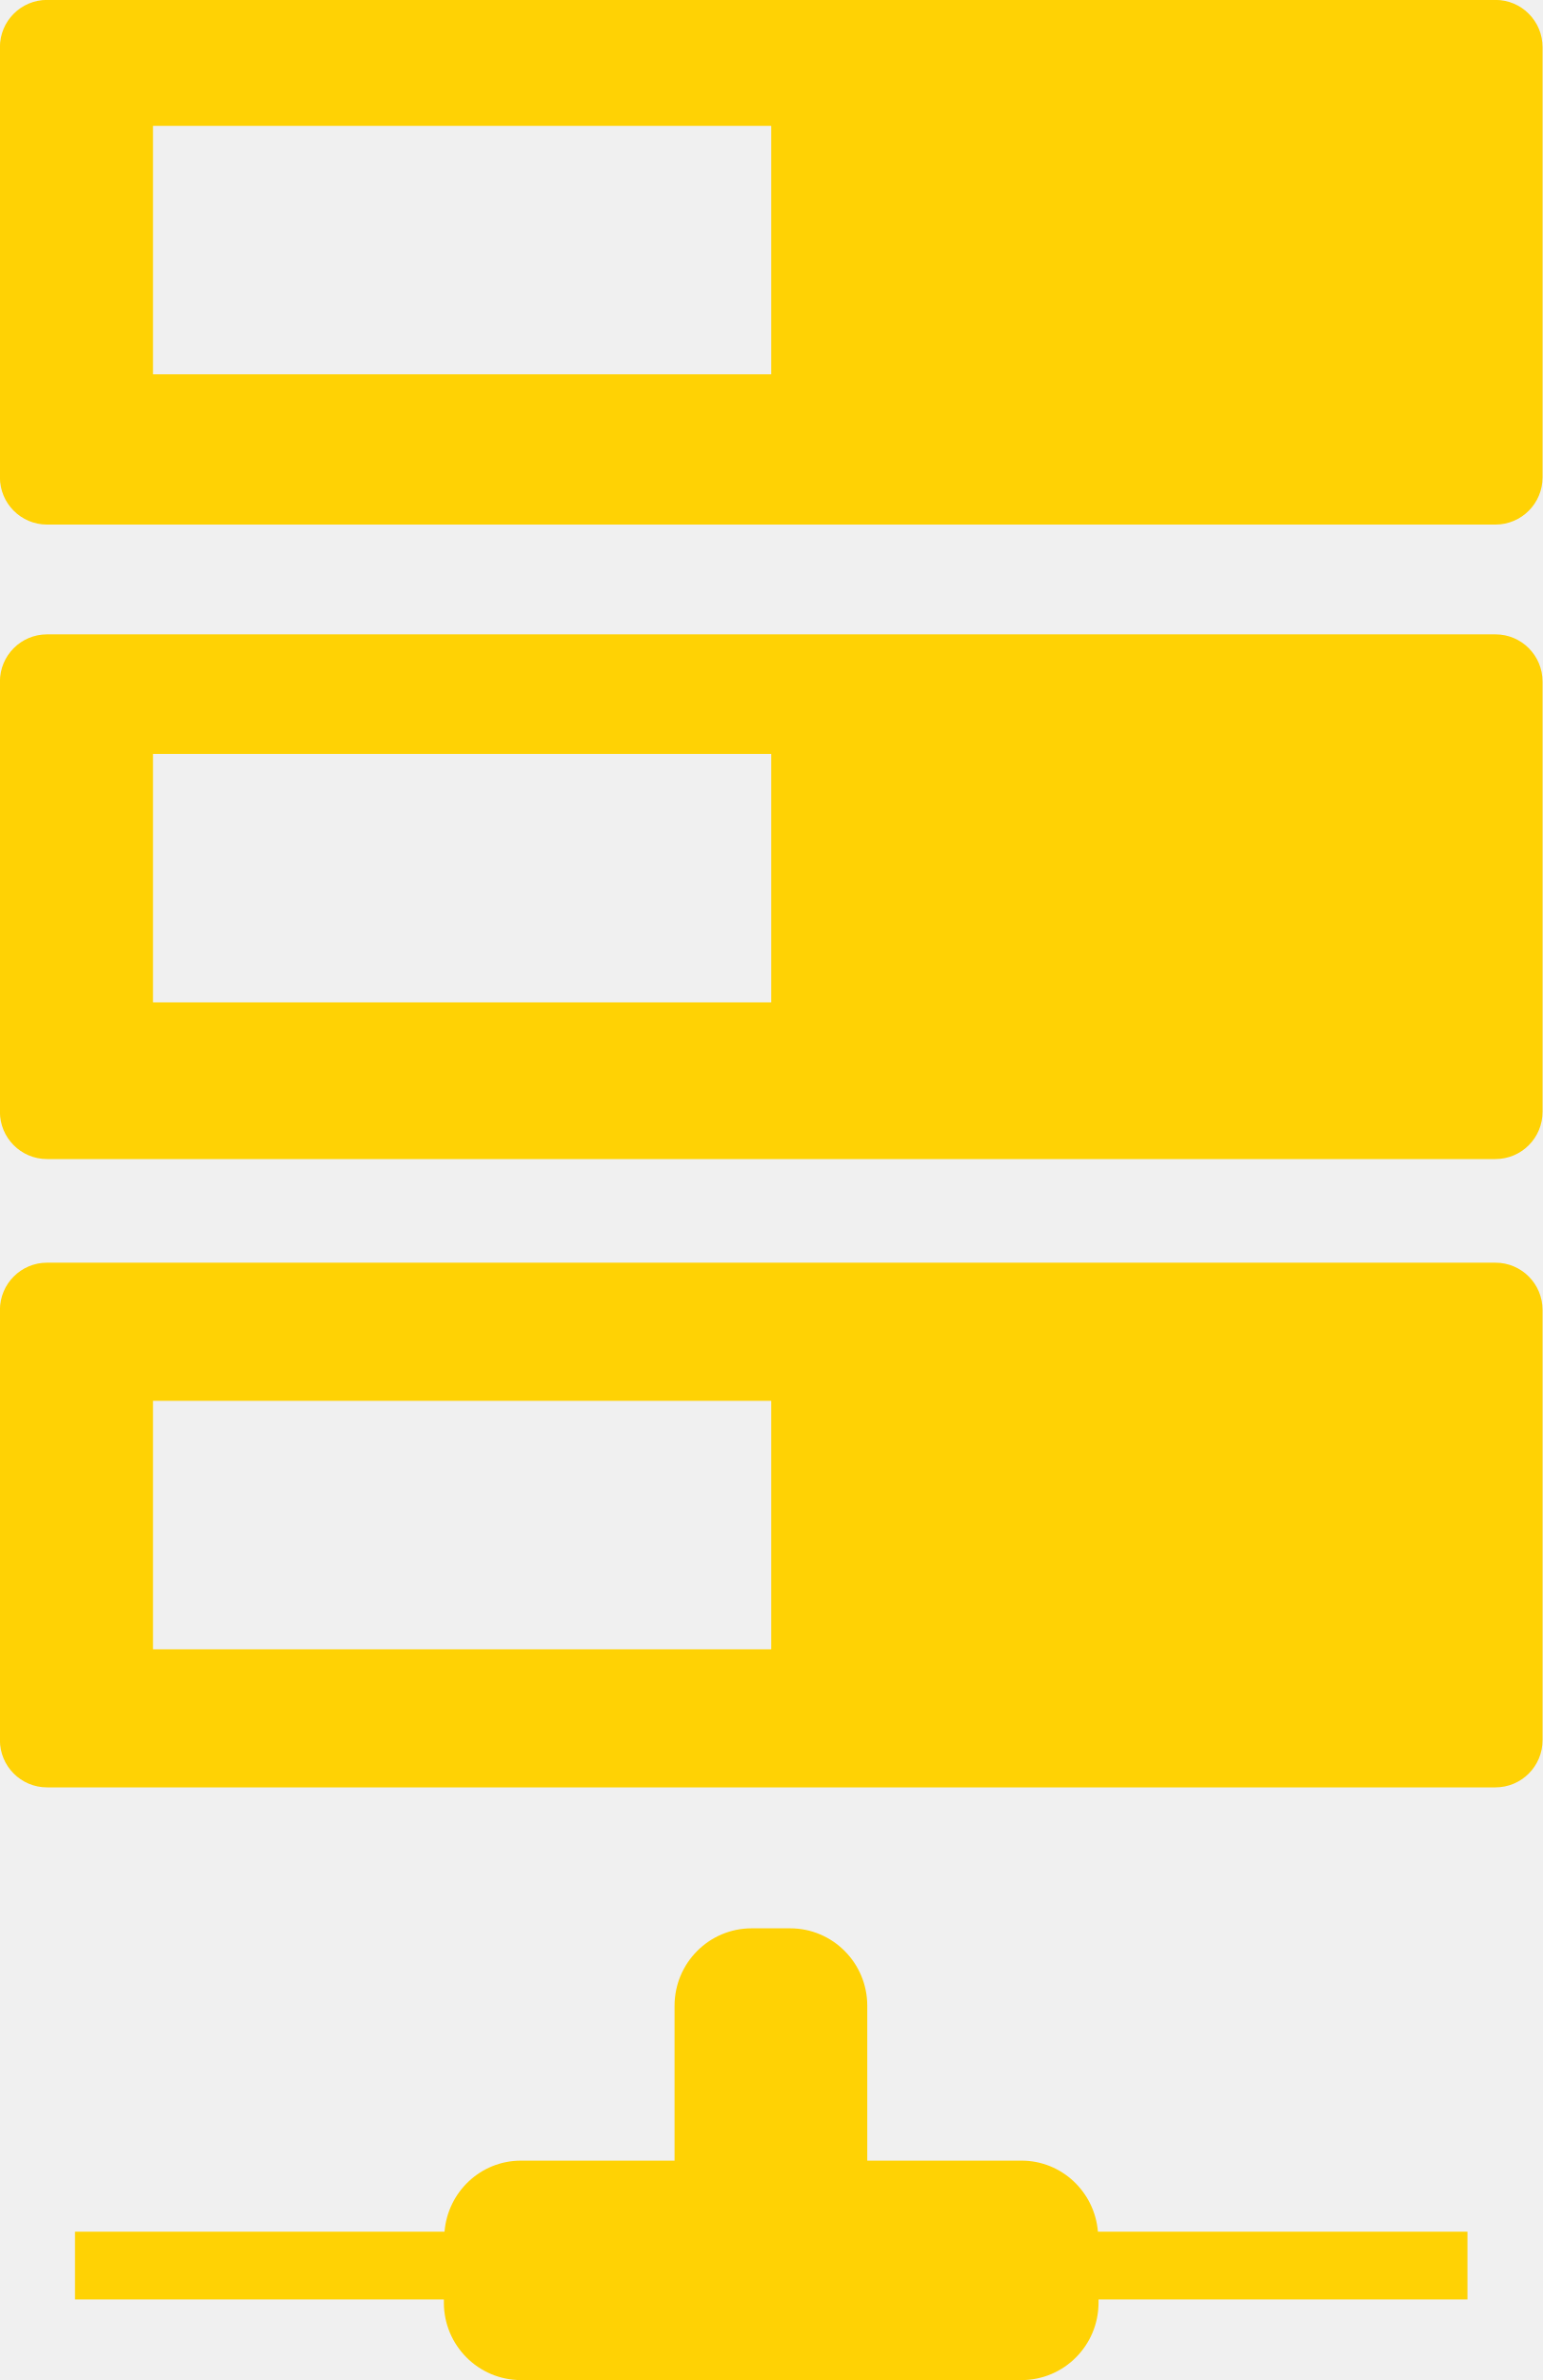
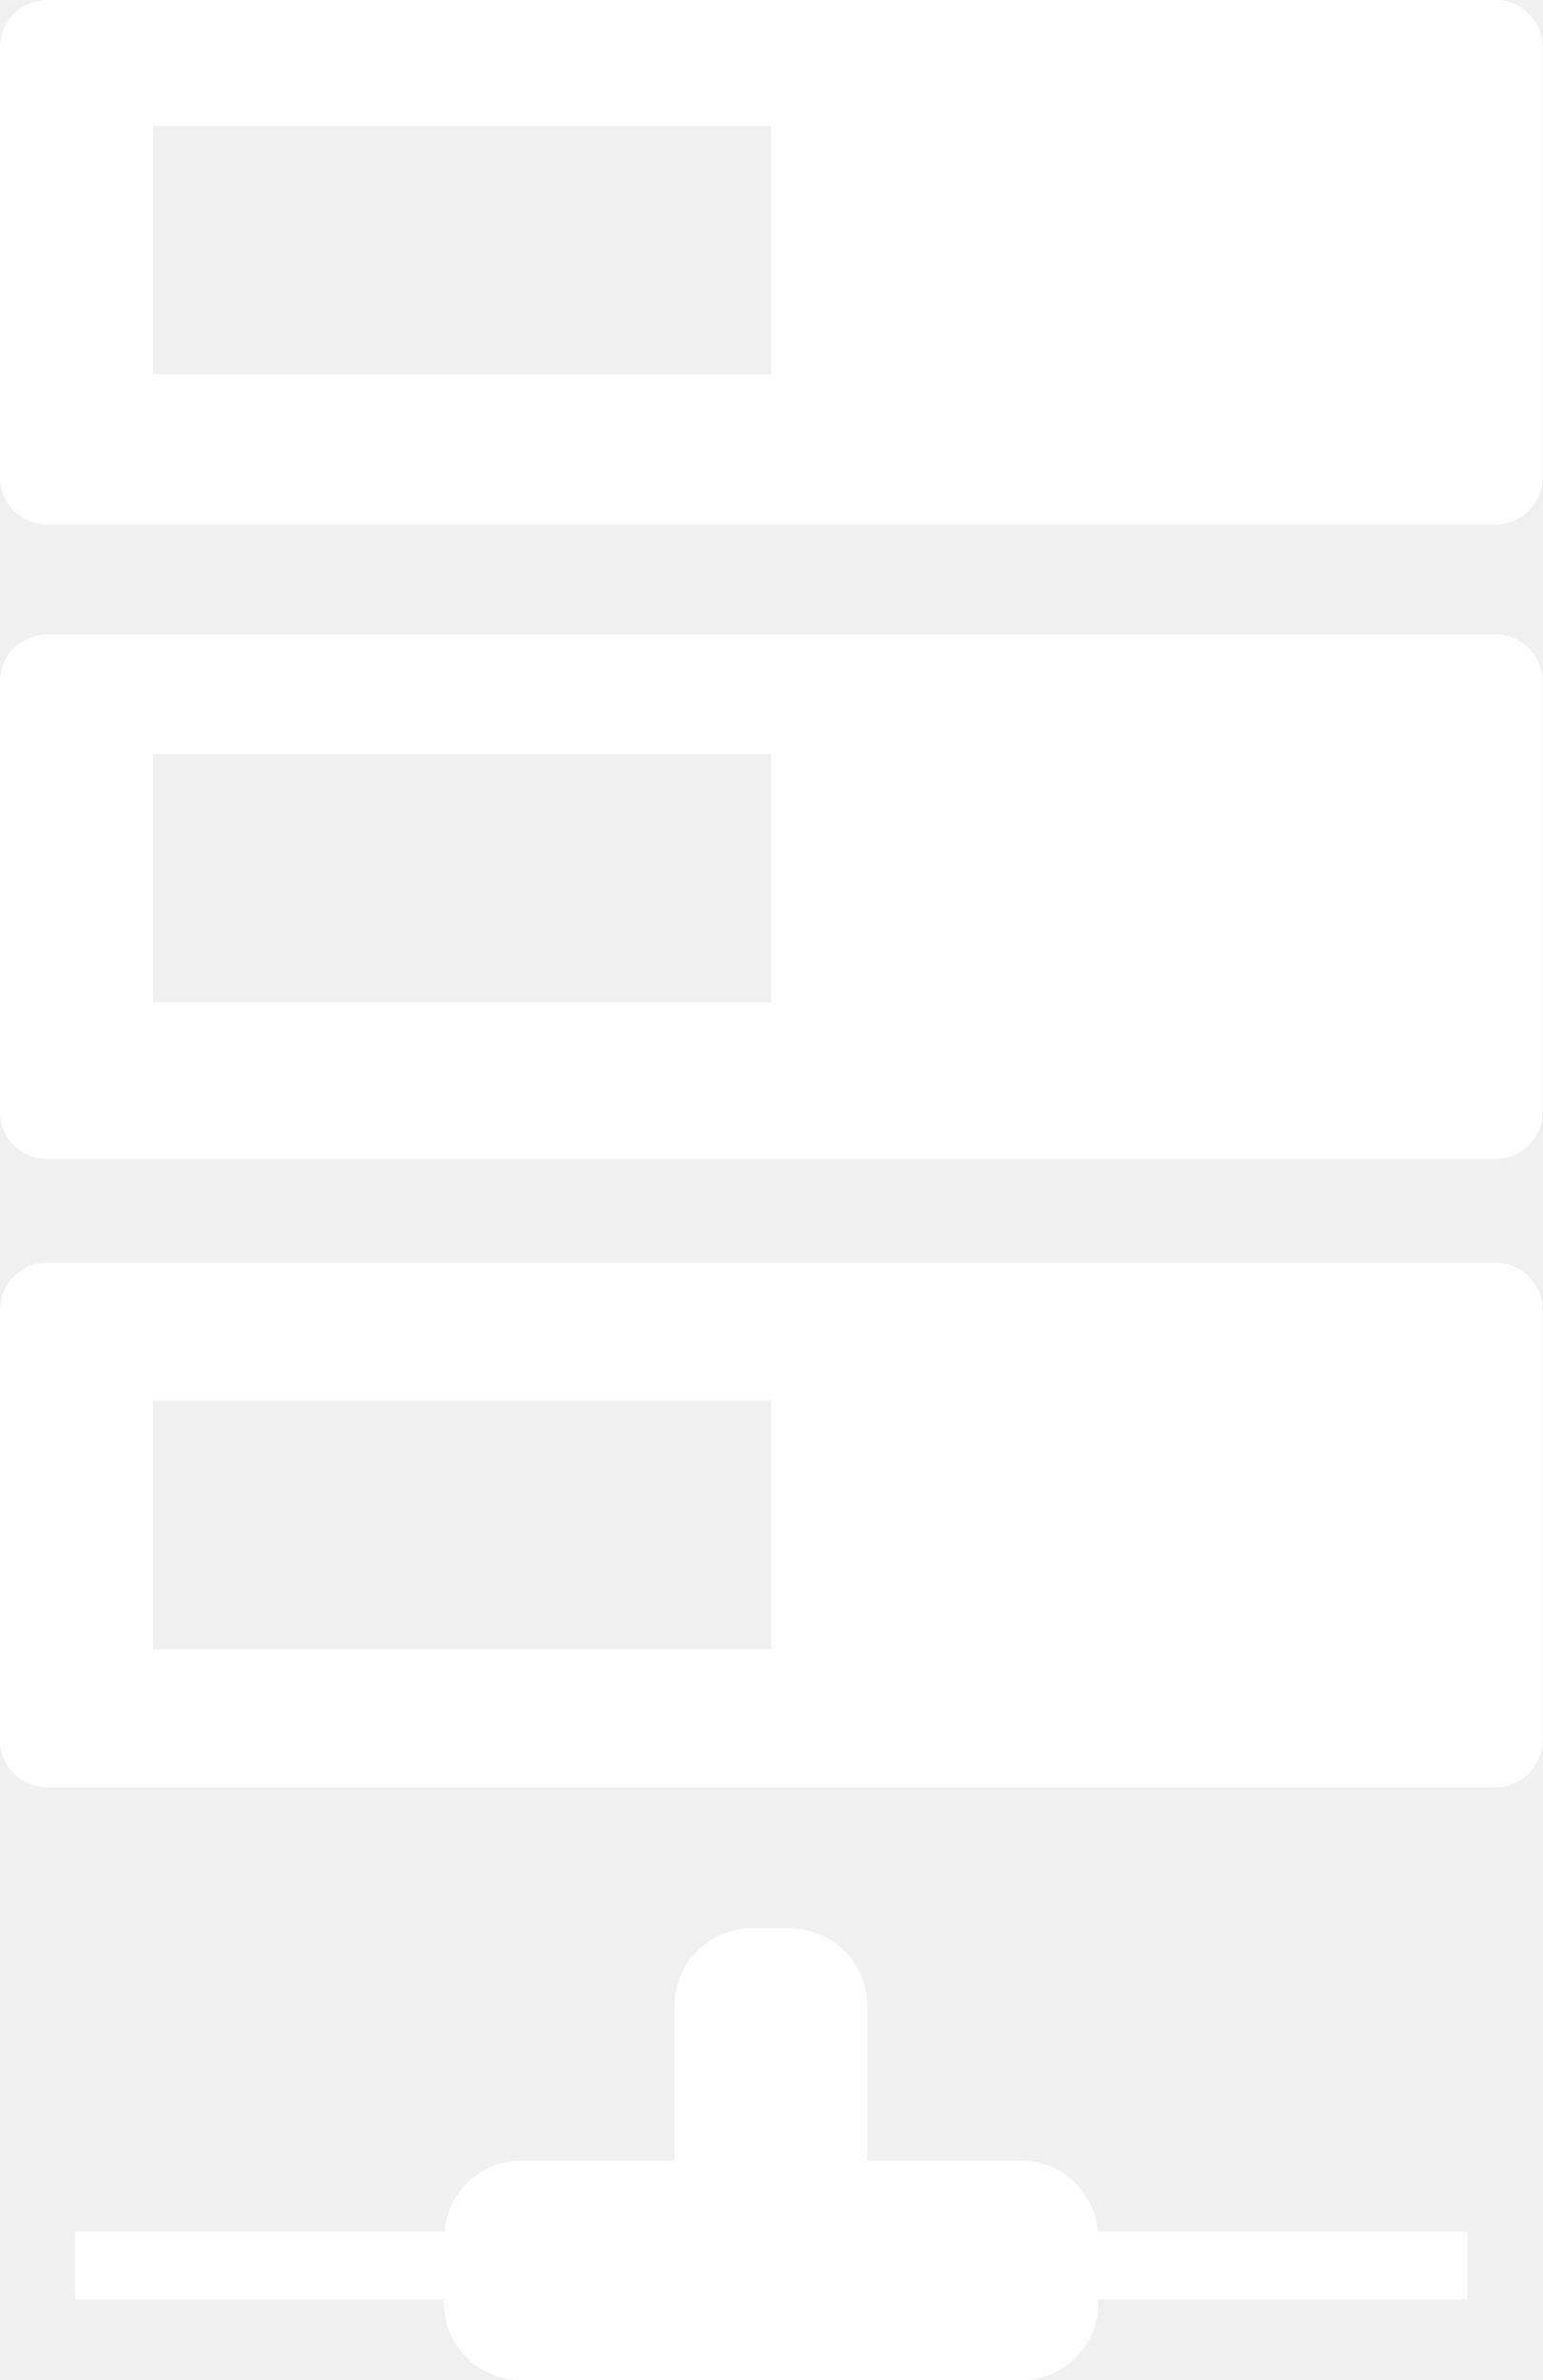
<svg xmlns="http://www.w3.org/2000/svg" preserveAspectRatio="xMidYMid" width="35" height="54" viewBox="0 0 35 54">
-   <defs>
-     <style>
-       .cls-1 {
-         fill: #ffd204;
-         fill-rule: evenodd;
-       }
-     </style>
-   </defs>
-   <path d="M33.935,-0.002 L1.067,-0.002 C0.476,-0.002 -0.002,0.478 -0.002,1.071 L-0.002,10.829 C-0.002,11.422 0.476,11.902 1.067,11.902 L33.935,11.902 C34.526,11.902 35.004,11.422 35.004,10.829 L35.004,1.072 C35.004,0.478 34.526,-0.002 33.935,-0.002 ZM17.501,8.493 L3.472,8.493 L3.472,2.856 L17.501,2.856 L17.501,8.493 ZM33.935,14.393 L1.067,14.393 C0.476,14.393 -0.002,14.873 -0.002,15.466 L-0.002,25.225 C-0.002,25.818 0.476,26.298 1.067,26.298 L33.935,26.298 C34.526,26.298 35.004,25.818 35.004,25.225 L35.004,15.466 C35.004,14.873 34.526,14.393 33.935,14.393 ZM17.501,22.743 L3.472,22.743 L3.472,17.106 L17.501,17.106 L17.501,22.743 ZM33.935,28.649 L1.067,28.649 C0.476,28.649 -0.002,29.130 -0.002,29.723 L-0.002,39.481 C-0.002,40.074 0.476,40.554 1.067,40.554 L33.935,40.554 C34.526,40.554 35.004,40.074 35.004,39.481 L35.004,29.723 C35.004,29.130 34.526,28.649 33.935,28.649 ZM17.501,37.421 L3.472,37.421 L3.472,31.784 L17.501,31.784 L17.501,37.421 ZM24.914,50.634 L33.299,50.634 L33.299,52.172 L24.928,52.172 L24.928,52.244 C24.928,53.215 24.145,54.002 23.179,54.002 L11.822,54.002 C10.856,54.002 10.072,53.215 10.072,52.244 L10.072,52.172 L1.702,52.172 L1.702,50.634 L10.087,50.634 C10.162,49.733 10.906,49.023 11.822,49.023 L15.307,49.023 L15.307,45.509 C15.307,44.539 16.090,43.752 17.056,43.752 L17.931,43.752 C18.897,43.752 19.680,44.539 19.680,45.509 L19.680,49.023 L23.179,49.023 C24.095,49.023 24.839,49.734 24.914,50.634 Z" class="cls-1" />
+   <path style="fill-rule:evenodd;clip-rule:evenodd;fill:#FFFFFF;" d="M33.935,-0.002 L1.067,-0.002 C0.476,-0.002 -0.002,0.478 -0.002,1.071 L-0.002,10.829 C-0.002,11.422 0.476,11.902 1.067,11.902 L33.935,11.902 C34.526,11.902 35.004,11.422 35.004,10.829 L35.004,1.072 C35.004,0.478 34.526,-0.002 33.935,-0.002 ZM17.501,8.493 L3.472,8.493 L3.472,2.856 L17.501,2.856 L17.501,8.493 ZM33.935,14.393 L1.067,14.393 C0.476,14.393 -0.002,14.873 -0.002,15.466 L-0.002,25.225 C-0.002,25.818 0.476,26.298 1.067,26.298 L33.935,26.298 C34.526,26.298 35.004,25.818 35.004,25.225 L35.004,15.466 C35.004,14.873 34.526,14.393 33.935,14.393 ZM17.501,22.743 L3.472,22.743 L3.472,17.106 L17.501,17.106 L17.501,22.743 ZM33.935,28.649 L1.067,28.649 C0.476,28.649 -0.002,29.130 -0.002,29.723 L-0.002,39.481 C-0.002,40.074 0.476,40.554 1.067,40.554 L33.935,40.554 C34.526,40.554 35.004,40.074 35.004,39.481 L35.004,29.723 C35.004,29.130 34.526,28.649 33.935,28.649 ZM17.501,37.421 L3.472,37.421 L3.472,31.784 L17.501,31.784 L17.501,37.421 ZM24.914,50.634 L33.299,50.634 L33.299,52.172 L24.928,52.172 L24.928,52.244 C24.928,53.215 24.145,54.002 23.179,54.002 L11.822,54.002 C10.856,54.002 10.072,53.215 10.072,52.244 L10.072,52.172 L1.702,52.172 L1.702,50.634 L10.087,50.634 C10.162,49.733 10.906,49.023 11.822,49.023 L15.307,49.023 L15.307,45.509 C15.307,44.539 16.090,43.752 17.056,43.752 L17.931,43.752 C18.897,43.752 19.680,44.539 19.680,45.509 L19.680,49.023 L23.179,49.023 C24.095,49.023 24.839,49.734 24.914,50.634 Z" class="cls-1" />
</svg>
